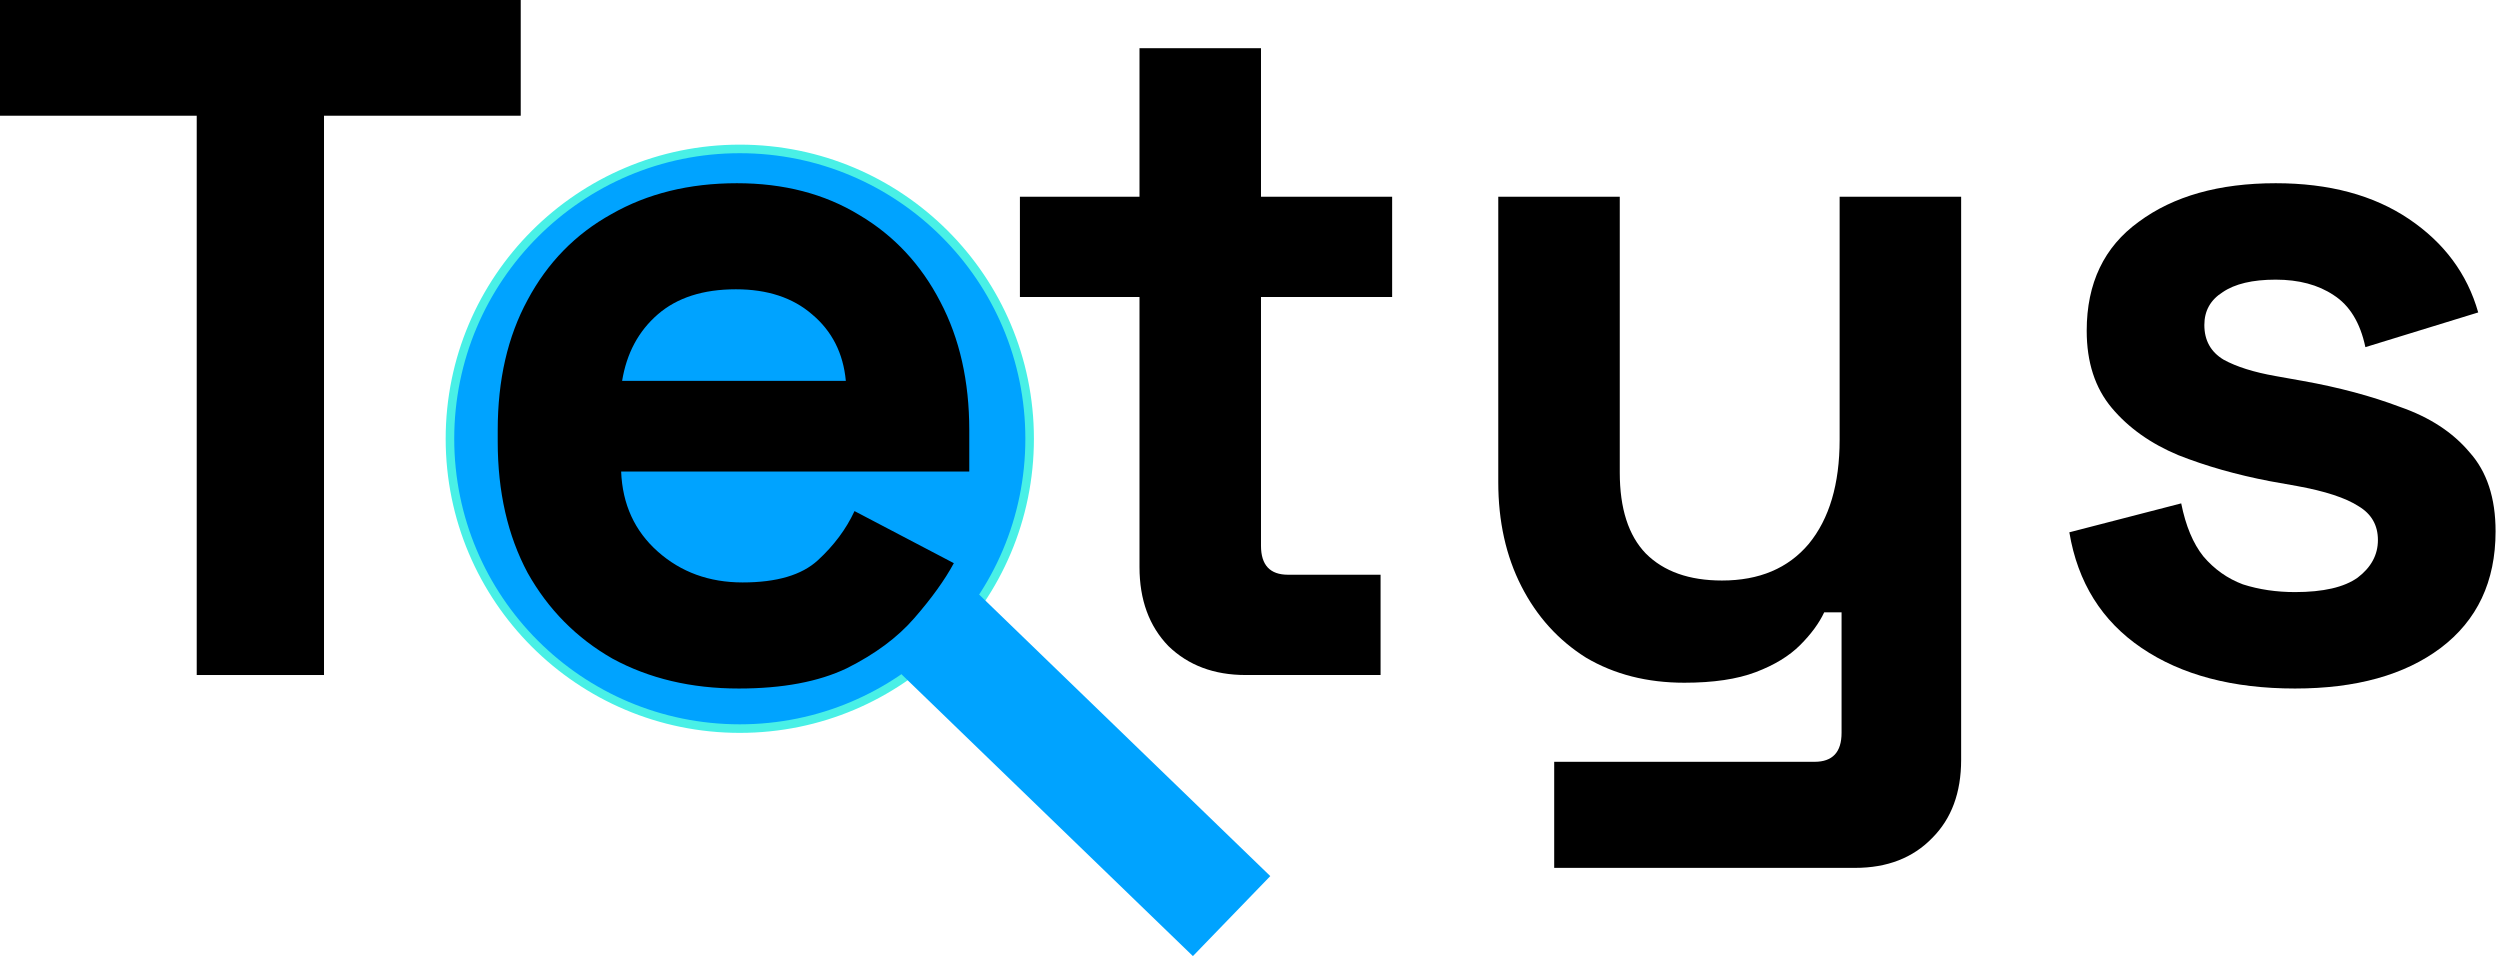
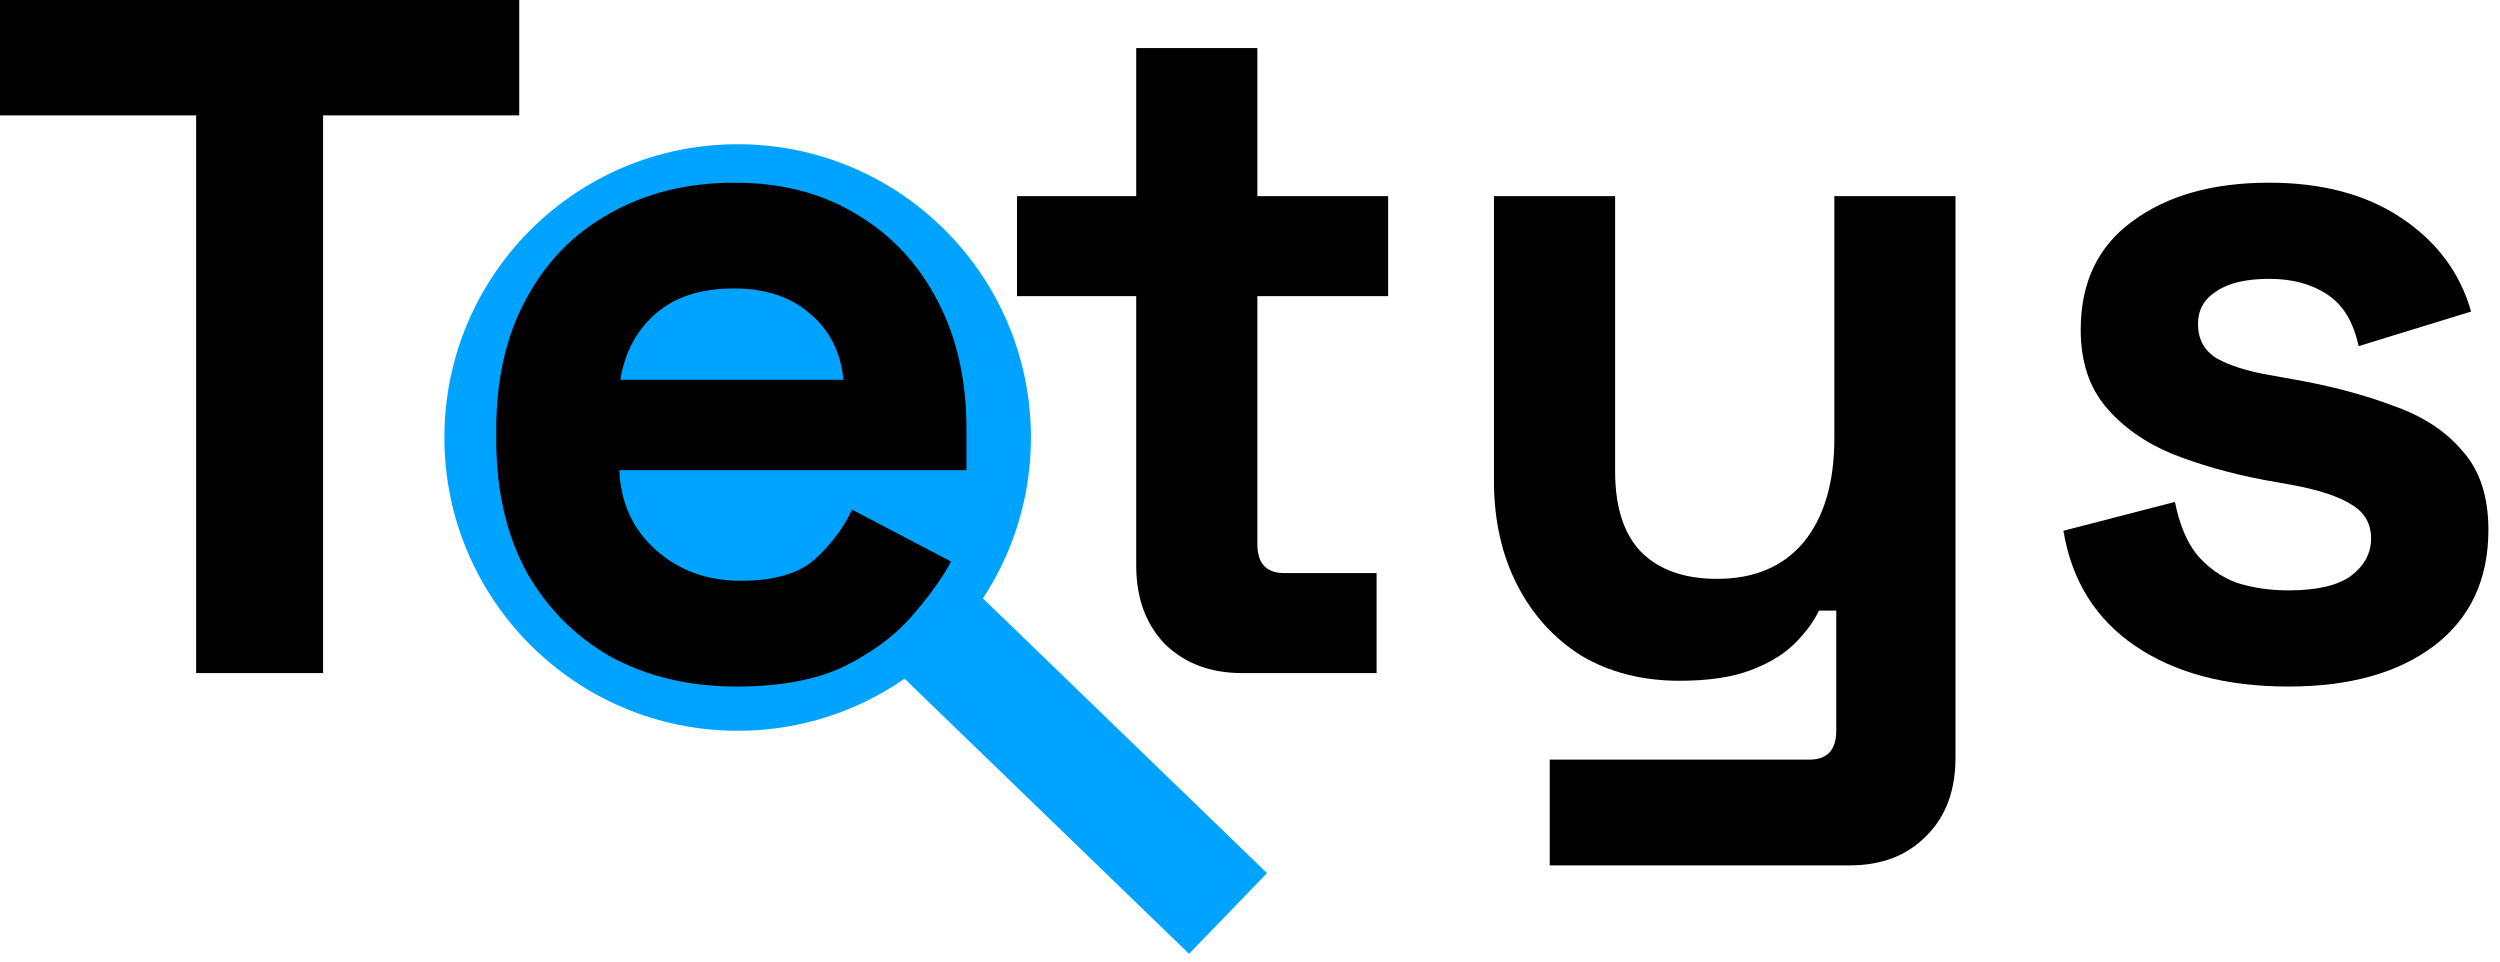
- <svg xmlns="http://www.w3.org/2000/svg" width="292" height="112" viewBox="0 0 292 112" fill="none">
-   <circle cx="86.408" cy="51.247" r="33.853" fill="#00A3FF" stroke="#49F0E6" />
-   <path d="M92.603 57.442L143.85 107" stroke="#00A3FF" stroke-width="13" />
-   <path d="M268.055 80.419C260.772 80.419 254.802 78.842 250.147 75.689C245.491 72.535 242.675 68.029 241.699 62.173L254.765 58.794C255.29 61.422 256.154 63.487 257.355 64.989C258.632 66.49 260.171 67.579 261.973 68.255C263.85 68.856 265.878 69.156 268.055 69.156C271.359 69.156 273.799 68.593 275.376 67.466C276.953 66.265 277.741 64.801 277.741 63.074C277.741 61.347 276.991 60.033 275.489 59.132C273.987 58.156 271.584 57.367 268.28 56.766L265.127 56.203C261.222 55.452 257.655 54.439 254.427 53.162C251.198 51.811 248.607 49.971 246.655 47.643C244.703 45.316 243.727 42.312 243.727 38.633C243.727 33.076 245.754 28.834 249.809 25.905C253.864 22.902 259.195 21.4 265.803 21.4C272.035 21.4 277.216 22.789 281.346 25.567C285.475 28.346 288.179 31.987 289.455 36.493L276.277 40.547C275.677 37.694 274.438 35.667 272.56 34.465C270.758 33.264 268.506 32.663 265.803 32.663C263.099 32.663 261.034 33.151 259.608 34.127C258.181 35.029 257.468 36.305 257.468 37.957C257.468 39.759 258.219 41.111 259.72 42.012C261.222 42.838 263.25 43.476 265.803 43.926L268.956 44.489C273.161 45.24 276.953 46.254 280.332 47.531C283.786 48.732 286.489 50.496 288.441 52.824C290.469 55.077 291.483 58.156 291.483 62.06C291.483 67.917 289.343 72.46 285.063 75.689C280.858 78.842 275.188 80.419 268.055 80.419Z" fill="black" />
-   <path d="M181.53 101.368V88.979H211.941C214.043 88.979 215.095 87.852 215.095 85.6V71.521H213.067C212.467 72.797 211.528 74.074 210.252 75.35C208.975 76.627 207.248 77.678 205.071 78.504C202.893 79.33 200.115 79.743 196.736 79.743C192.381 79.743 188.551 78.767 185.247 76.814C182.019 74.787 179.503 72.009 177.701 68.48C175.899 64.951 174.998 60.896 174.998 56.316V22.977H189.189V55.189C189.189 59.394 190.203 62.548 192.23 64.65C194.333 66.753 197.299 67.804 201.128 67.804C205.483 67.804 208.862 66.377 211.265 63.524C213.668 60.596 214.869 56.541 214.869 51.36V22.977H229.061V88.753C229.061 92.583 227.935 95.624 225.682 97.876C223.429 100.204 220.426 101.368 216.672 101.368H181.53Z" fill="black" />
-   <path d="M145.482 78.842C141.803 78.842 138.799 77.716 136.472 75.463C134.219 73.135 133.093 70.057 133.093 66.227V34.69H119.126V22.977H133.093V5.631H147.284V22.977H162.602V34.69H147.284V63.749C147.284 66.002 148.335 67.128 150.438 67.128H161.251V78.842H145.482Z" fill="black" />
-   <path d="M86.292 80.419C80.735 80.419 75.817 79.255 71.537 76.927C67.332 74.525 64.028 71.183 61.625 66.903C59.298 62.548 58.134 57.442 58.134 51.585V50.234C58.134 44.377 59.298 39.309 61.625 35.029C63.953 30.673 67.219 27.332 71.424 25.004C75.629 22.602 80.51 21.4 86.066 21.4C91.548 21.4 96.316 22.639 100.371 25.117C104.425 27.52 107.579 30.899 109.832 35.254C112.084 39.534 113.211 44.527 113.211 50.234V55.077H72.55C72.701 58.906 74.127 62.023 76.831 64.425C79.534 66.828 82.838 68.029 86.742 68.029C90.722 68.029 93.65 67.166 95.527 65.439C97.405 63.712 98.831 61.797 99.807 59.695L111.408 65.777C110.357 67.729 108.818 69.869 106.791 72.197C104.838 74.45 102.21 76.402 98.906 78.054C95.603 79.631 91.398 80.419 86.292 80.419ZM72.663 44.489H98.794C98.493 41.261 97.179 38.67 94.852 36.718C92.599 34.766 89.633 33.789 85.954 33.789C82.124 33.789 79.083 34.766 76.831 36.718C74.578 38.67 73.189 41.261 72.663 44.489Z" fill="black" />
-   <path d="M22.977 78.842V13.516H0V0H60.821V13.516H37.844V78.842H22.977Z" fill="black" />
+ <svg xmlns="http://www.w3.org/2000/svg" width="156" height="60" viewBox="0 0 156 60" fill="none">
+   <circle cx="46.03" cy="27.3" r="17.8" fill="#00A3FF" stroke="#00A3FF" />
+   <path d="M49.33 30.6L76.63 57" stroke="#00A3FF" stroke-width="7" />
+   <path d="M142.796 42.84C138.916 42.84 135.736 42 133.256 40.32C130.776 38.64 129.276 36.24 128.756 33.12L135.716 31.32C135.996 32.72 136.456 33.82 137.096 34.62C137.776 35.42 138.596 36 139.556 36.36C140.556 36.68 141.636 36.84 142.796 36.84C144.556 36.84 145.856 36.54 146.696 35.94C147.536 35.3 147.956 34.52 147.956 33.6C147.956 32.68 147.556 31.98 146.756 31.5C145.956 30.98 144.676 30.56 142.916 30.24L141.236 29.94C139.156 29.54 137.256 29 135.536 28.32C133.816 27.6 132.436 26.62 131.396 25.38C130.356 24.14 129.836 22.54 129.836 20.58C129.836 17.62 130.916 15.36 133.076 13.8C135.236 12.2 138.076 11.4 141.596 11.4C144.916 11.4 147.676 12.14 149.876 13.62C152.076 15.1 153.516 17.04 154.196 19.44L147.176 21.6C146.856 20.08 146.196 19 145.196 18.36C144.236 17.72 143.036 17.4 141.596 17.4C140.156 17.4 139.056 17.66 138.296 18.18C137.536 18.66 137.156 19.34 137.156 20.22C137.156 21.18 137.556 21.9 138.356 22.38C139.156 22.82 140.236 23.16 141.596 23.4L143.276 23.7C145.516 24.1 147.536 24.64 149.336 25.32C151.176 25.96 152.616 26.9 153.656 28.14C154.736 29.34 155.276 30.98 155.276 33.06C155.276 36.18 154.136 38.6 151.856 40.32C149.616 42 146.596 42.84 142.796 42.84Z" fill="black" />
+   <path d="M96.703 54V47.4H112.903C114.023 47.4 114.583 46.8 114.583 45.6V38.1H113.503C113.183 38.78 112.683 39.46 112.003 40.14C111.323 40.82 110.403 41.38 109.243 41.82C108.083 42.26 106.603 42.48 104.803 42.48C102.483 42.48 100.443 41.96 98.683 40.92C96.963 39.84 95.623 38.36 94.663 36.48C93.703 34.6 93.223 32.44 93.223 30V12.24H100.783V29.4C100.783 31.64 101.323 33.32 102.403 34.44C103.523 35.56 105.103 36.12 107.143 36.12C109.463 36.12 111.263 35.36 112.543 33.84C113.823 32.28 114.463 30.12 114.463 27.36V12.24H122.023V47.28C122.023 49.32 121.423 50.94 120.223 52.14C119.023 53.38 117.423 54 115.423 54H96.703Z" fill="black" />
+   <path d="M77.5 42C75.54 42 73.94 41.4 72.7 40.2C71.5 38.96 70.9 37.32 70.9 35.28V18.48H63.46V12.24H70.9V3H78.46V12.24H86.62V18.48H78.46V33.96C78.46 35.16 79.02 35.76 80.14 35.76H85.9V42H77.5Z" fill="black" />
+   <path d="M45.968 42.84C43.008 42.84 40.388 42.22 38.108 40.98C35.868 39.7 34.108 37.92 32.828 35.64C31.588 33.32 30.968 30.6 30.968 27.48V26.76C30.968 23.64 31.588 20.94 32.828 18.66C34.068 16.34 35.808 14.56 38.048 13.32C40.288 12.04 42.888 11.4 45.848 11.4C48.768 11.4 51.308 12.06 53.468 13.38C55.628 14.66 57.308 16.46 58.508 18.78C59.708 21.06 60.308 23.72 60.308 26.76V29.34H38.648C38.728 31.38 39.488 33.04 40.928 34.32C42.368 35.6 44.128 36.24 46.208 36.24C48.328 36.24 49.888 35.78 50.888 34.86C51.888 33.94 52.648 32.92 53.168 31.8L59.348 35.04C58.788 36.08 57.968 37.22 56.888 38.46C55.848 39.66 54.448 40.7 52.688 41.58C50.928 42.42 48.688 42.84 45.968 42.84ZM38.708 23.7H52.628C52.468 21.98 51.768 20.6 50.528 19.56C49.328 18.52 47.748 18 45.788 18C43.748 18 42.128 18.52 40.928 19.56C39.728 20.6 38.988 21.98 38.708 23.7Z" fill="black" />
+   <path d="M12.24 42V7.2H0V0H32.4V7.2H20.16V42H12.24Z" fill="black" />
</svg>
